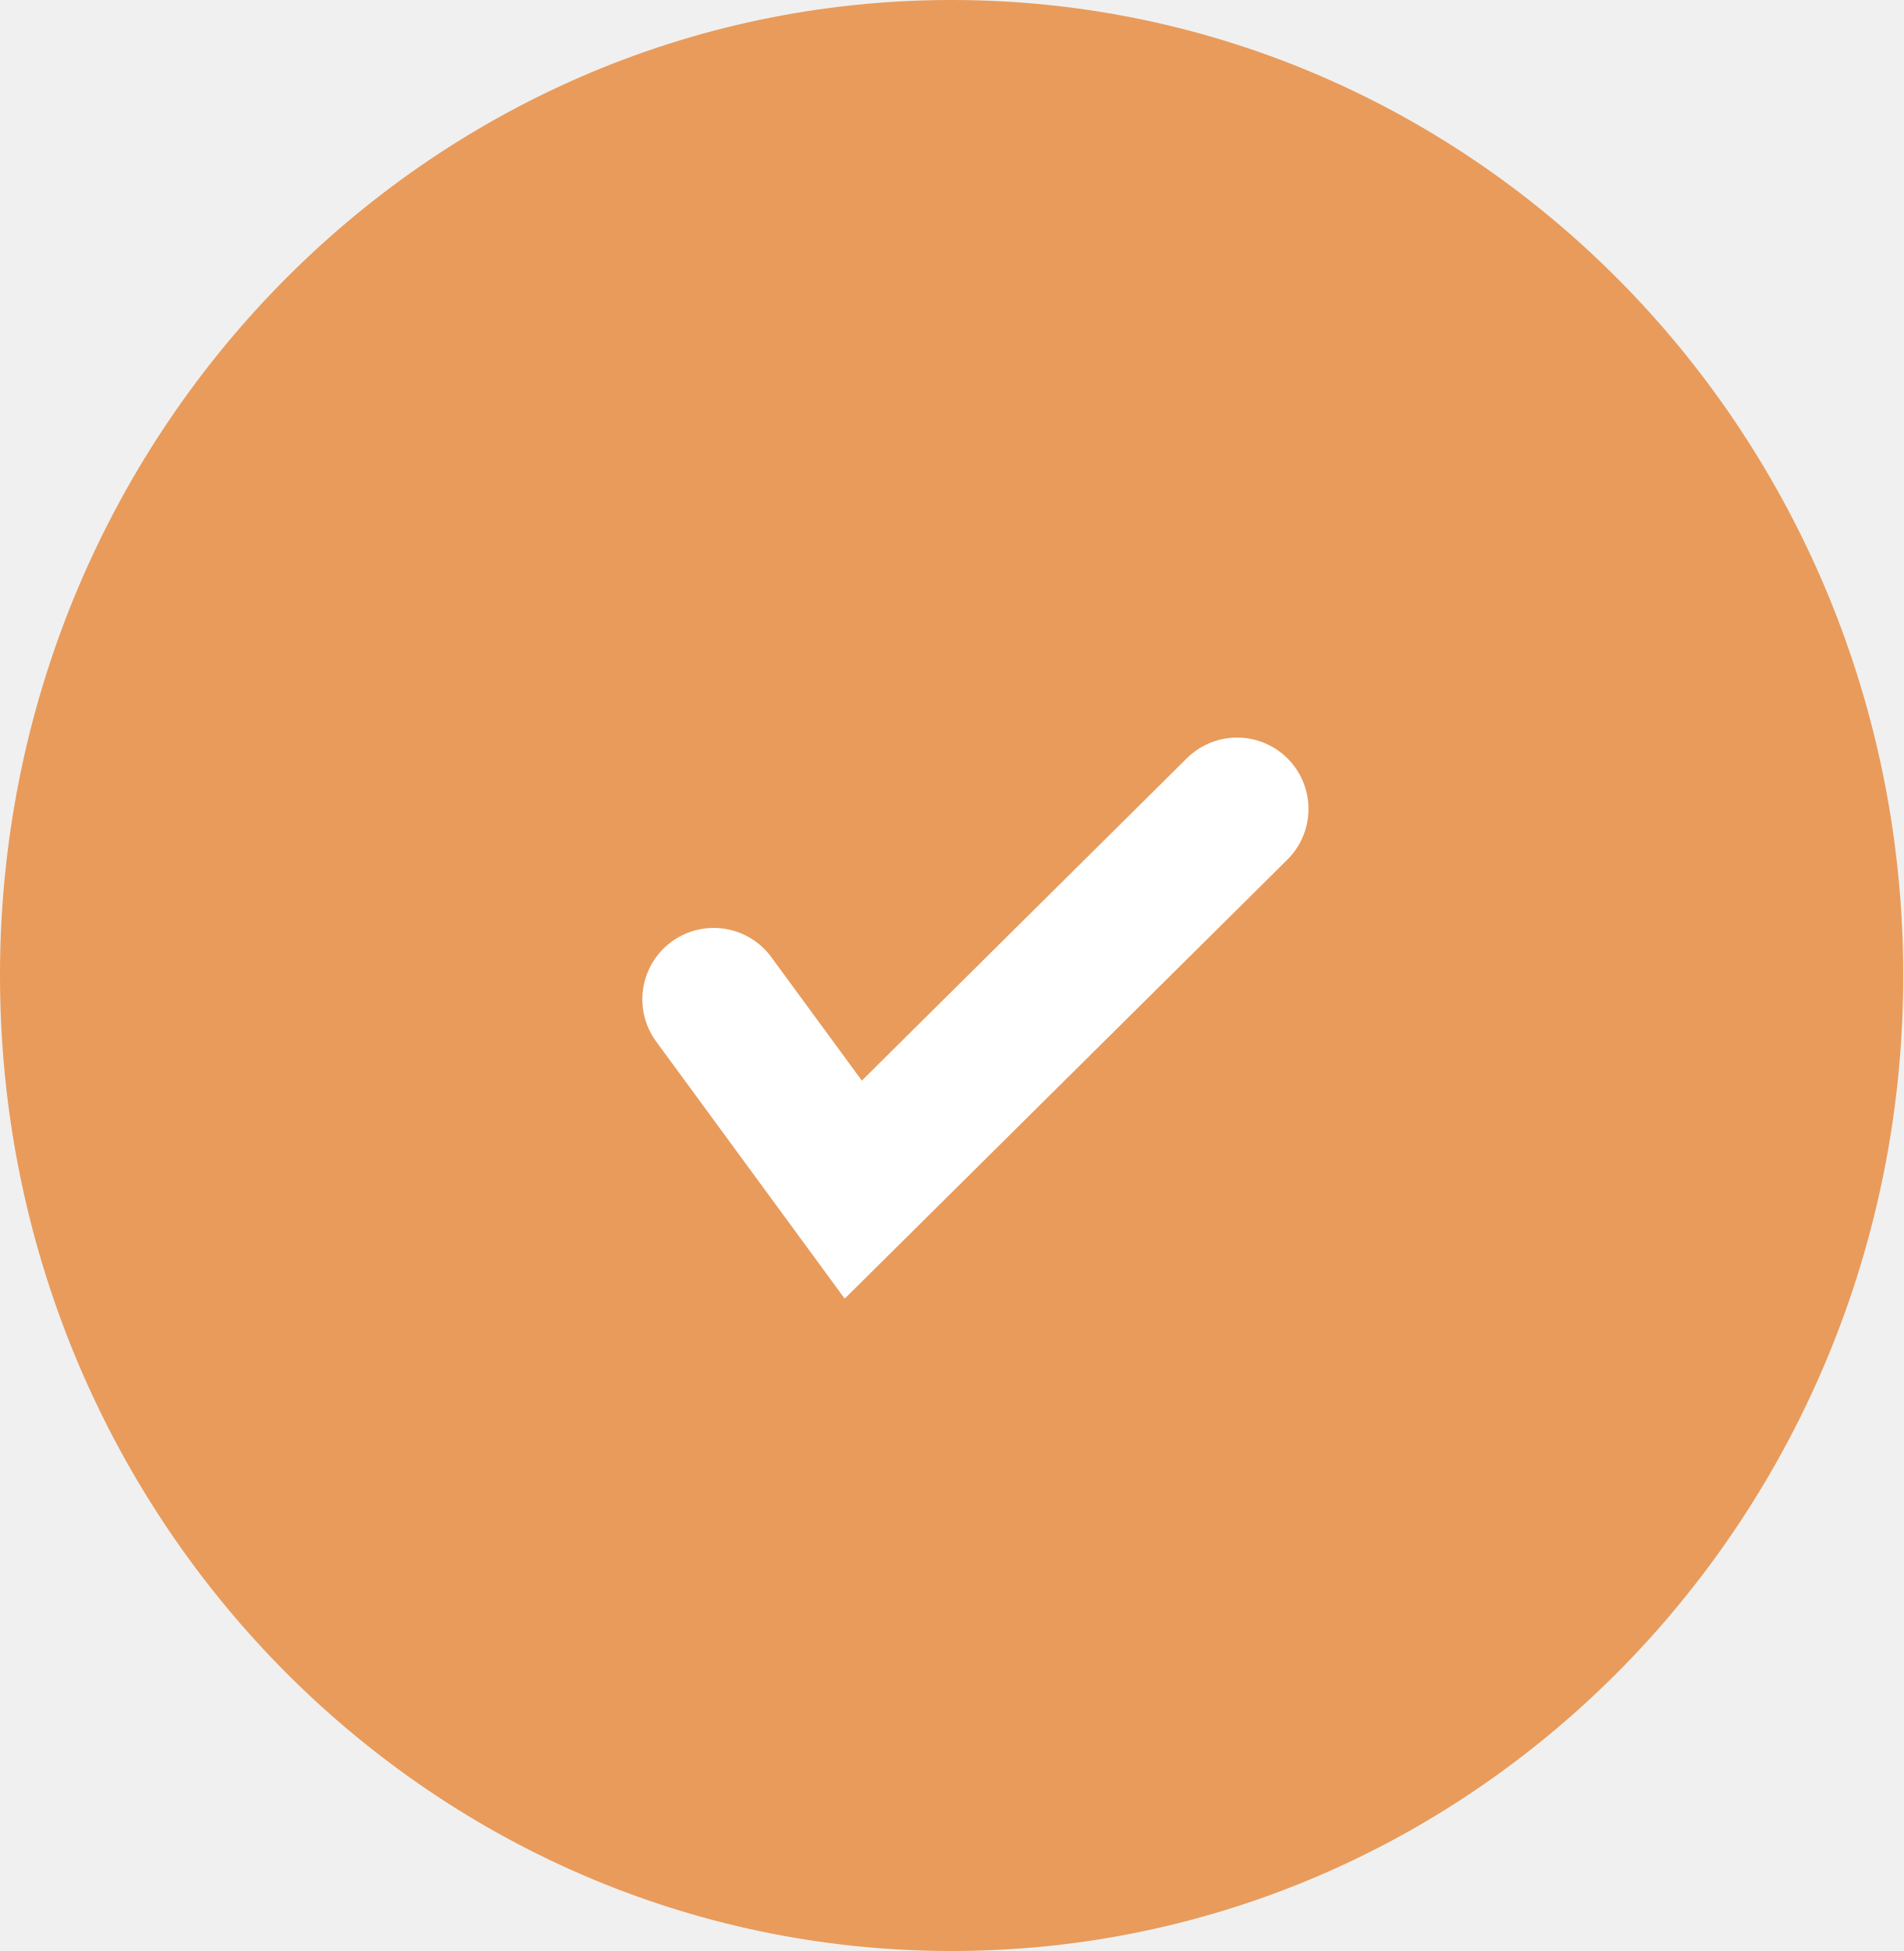
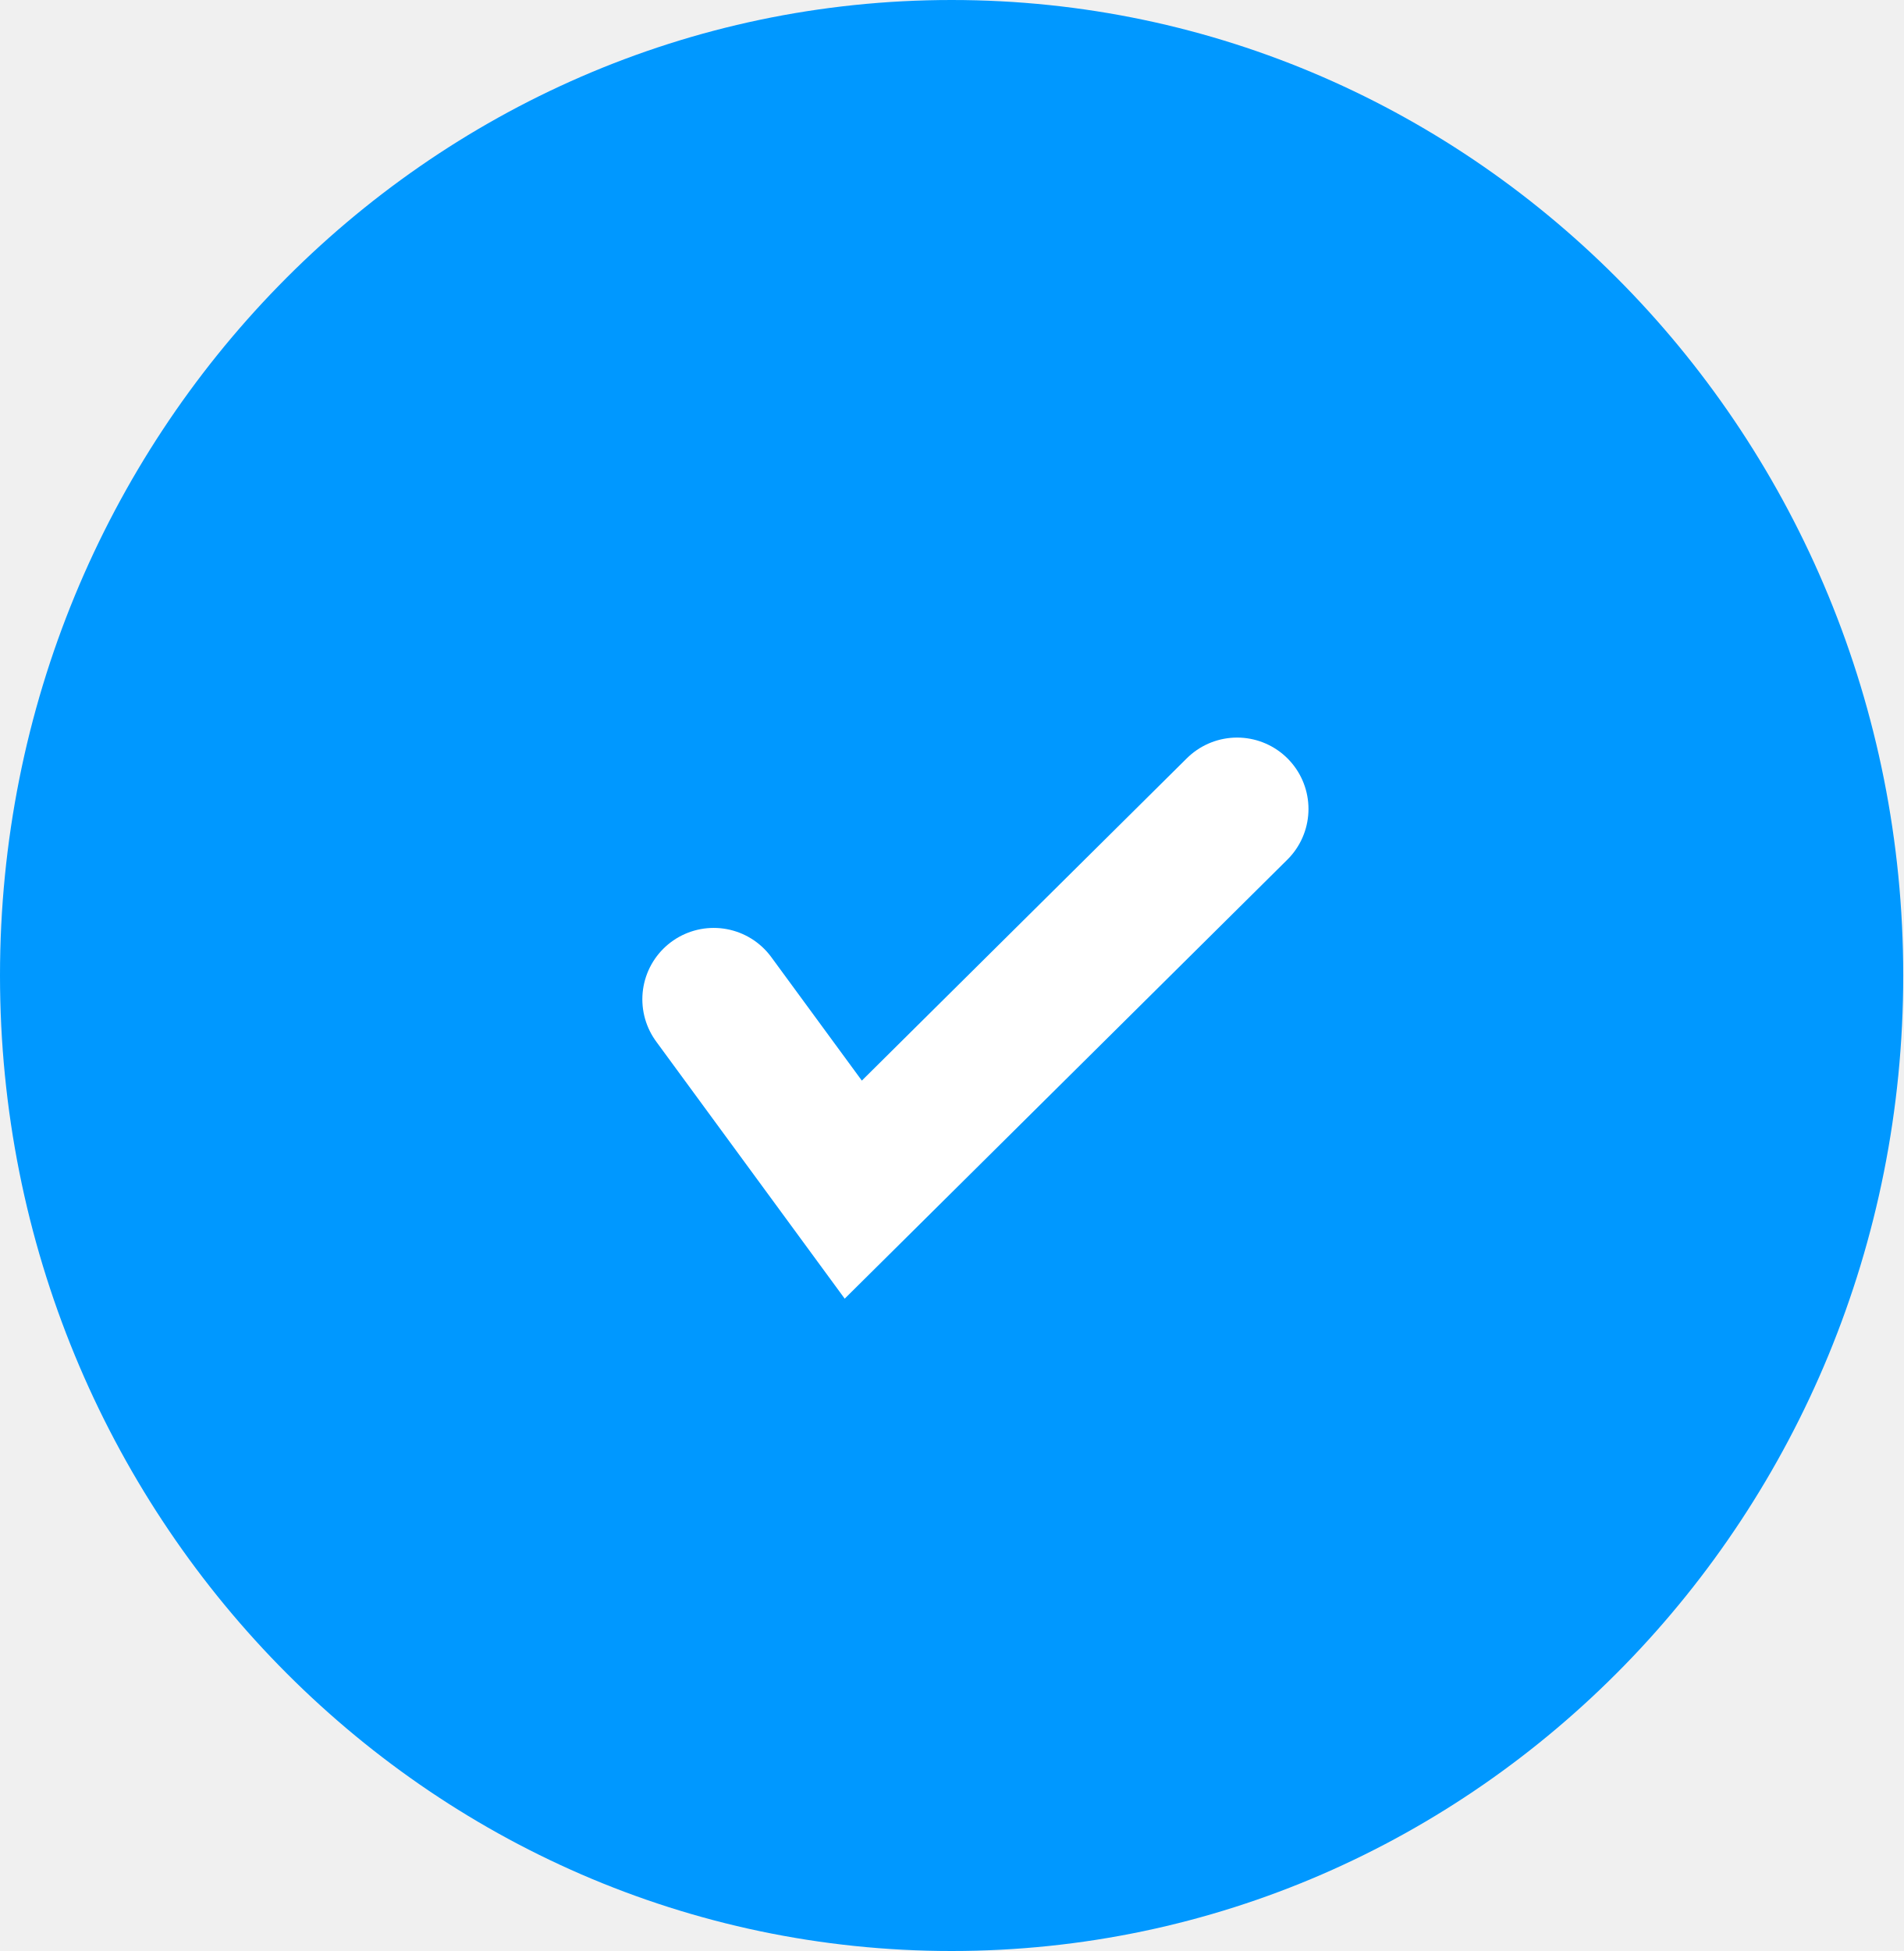
<svg xmlns="http://www.w3.org/2000/svg" width="40" height="41" viewBox="0 0 40 41" fill="none">
-   <ellipse cx="20" cy="20.5" rx="20" ry="20.5" fill="#E99B5B" />
+   <ellipse cx="20" cy="20.5" rx="20" ry="20.5" fill="#0098ff" />
  <path d="M15 21L17.933 25L26 17" stroke="white" stroke-width="3" stroke-linecap="round" />
</svg>
